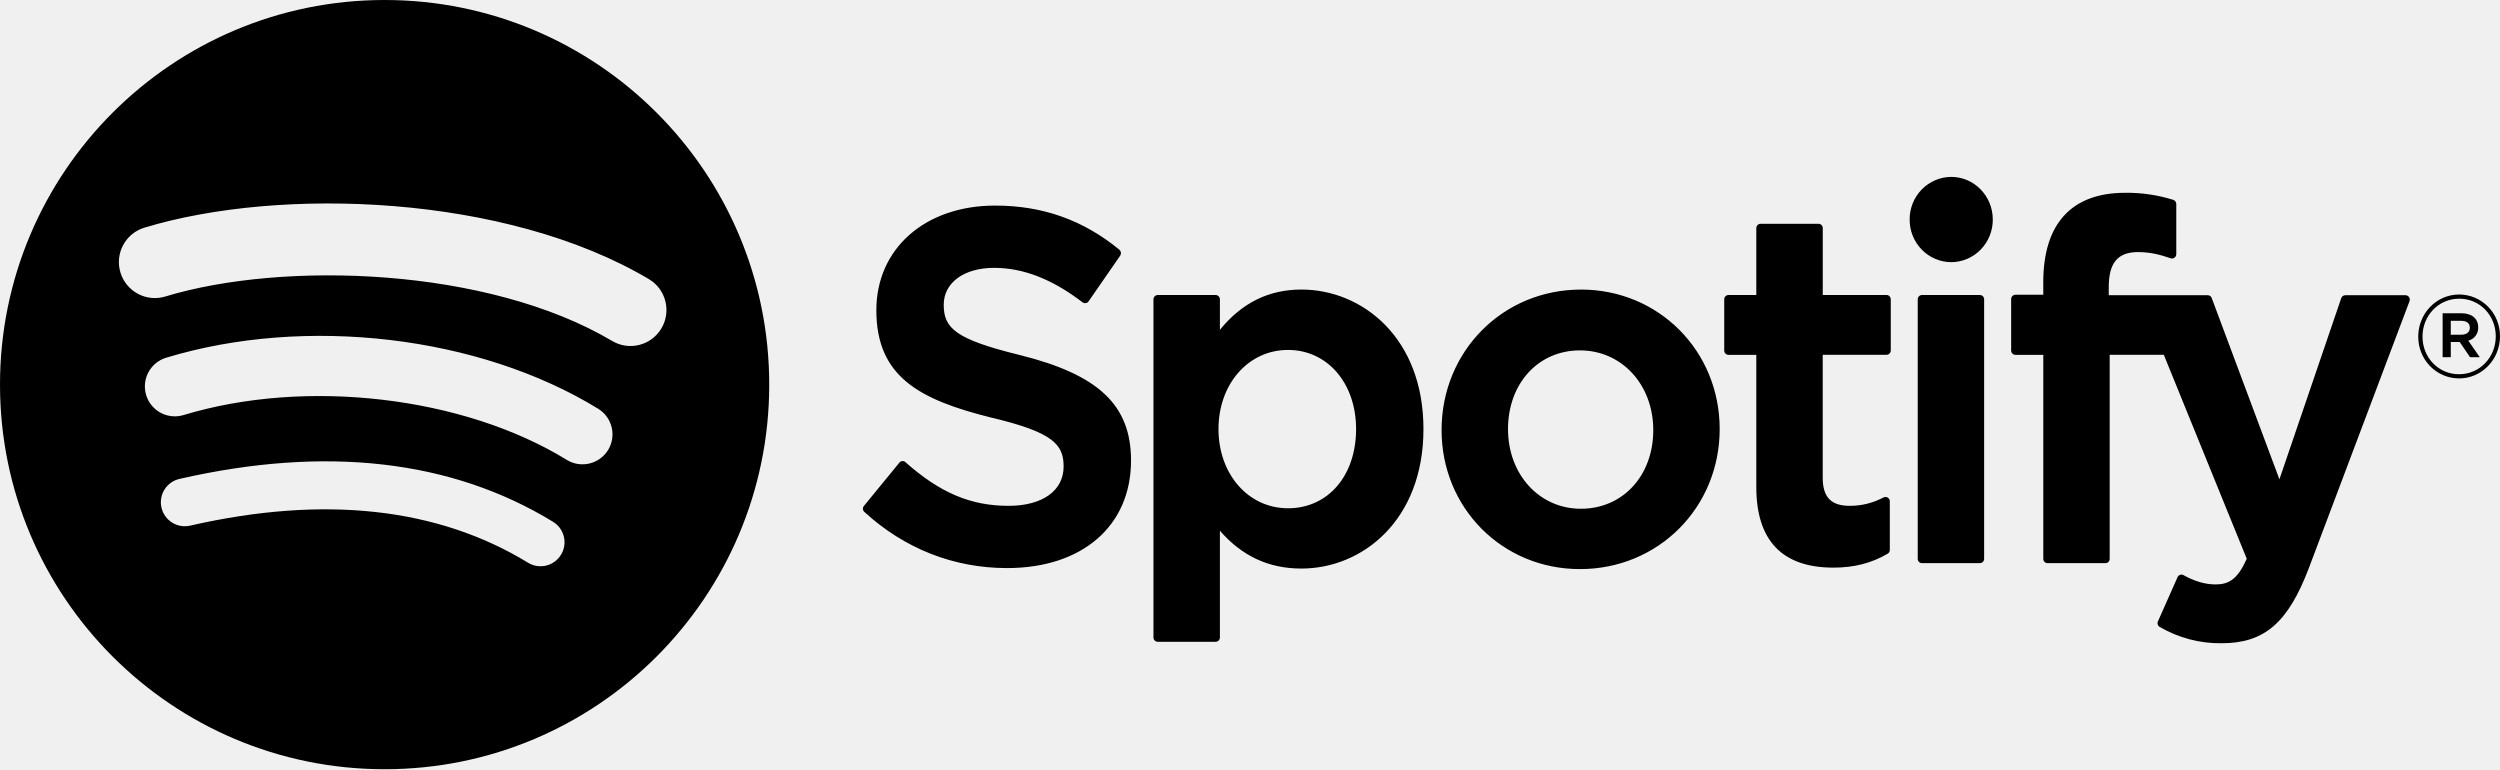
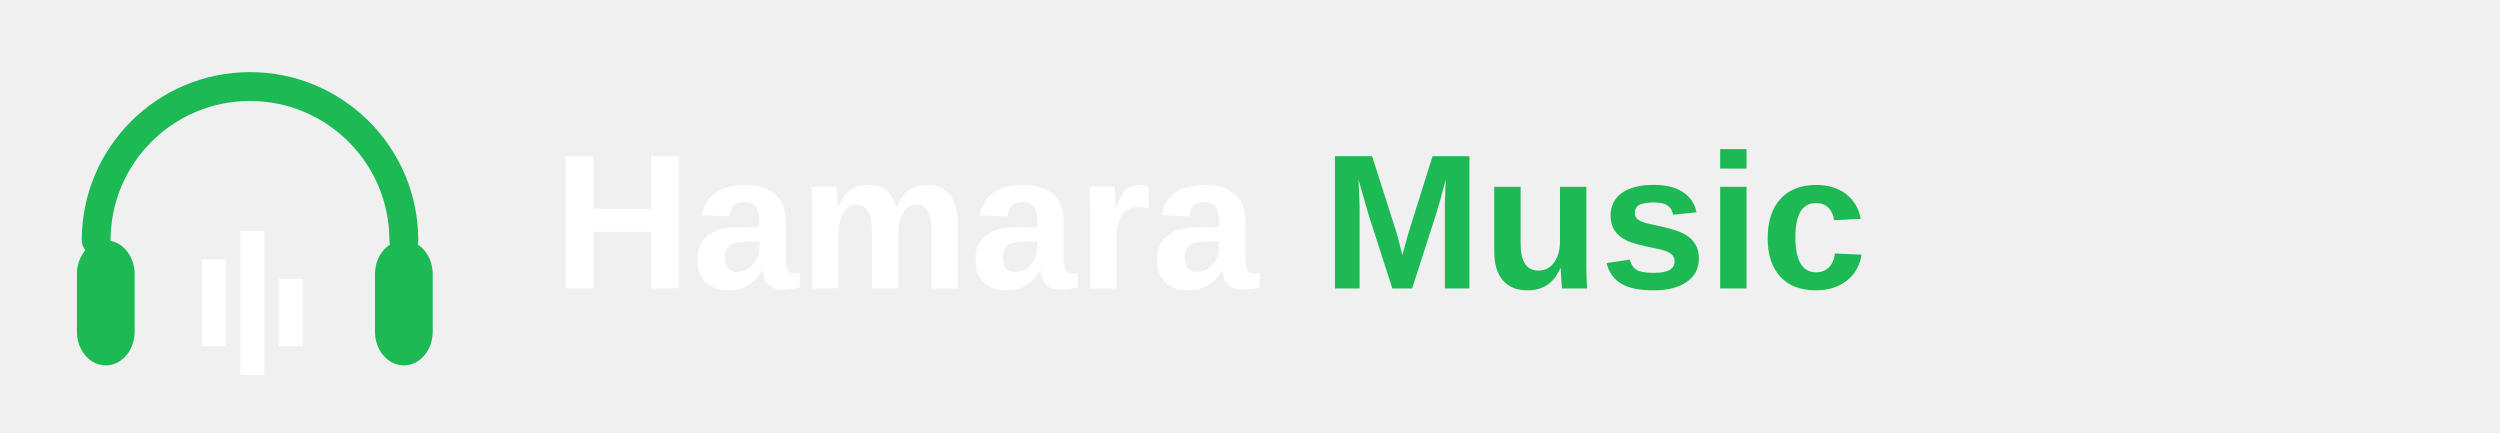
- <svg xmlns="http://www.w3.org/2000/svg" role="img" viewBox="0 0 78 24" aria-label="Spotify" aria-hidden="false" height="24" data-encore-id="logoSpotify" class="Svg-sc-6c3c1v-0 dDJltW">
-   <path d="M31.823 11.078C29.804 10.584 29.444 10.238 29.444 9.508C29.444 8.82 30.077 8.357 31.016 8.357C31.926 8.357 32.83 8.709 33.776 9.433C33.805 9.455 33.841 9.463 33.876 9.458C33.894 9.455 33.91 9.449 33.925 9.44C33.94 9.43 33.953 9.418 33.963 9.403L34.95 7.977C34.969 7.948 34.977 7.914 34.973 7.879C34.968 7.845 34.951 7.814 34.925 7.792C33.798 6.864 32.529 6.414 31.046 6.414C28.865 6.414 27.342 7.756 27.342 9.677C27.342 11.737 28.657 12.465 30.927 13.029C32.859 13.486 33.185 13.869 33.185 14.553C33.185 15.31 32.526 15.782 31.465 15.782C30.285 15.782 29.324 15.374 28.248 14.418C28.235 14.407 28.22 14.398 28.203 14.392C28.187 14.386 28.169 14.384 28.151 14.385C28.134 14.387 28.117 14.392 28.101 14.4C28.086 14.408 28.072 14.42 28.061 14.434L26.955 15.784C26.932 15.811 26.921 15.845 26.923 15.881C26.926 15.916 26.942 15.949 26.968 15.972C28.22 17.119 29.759 17.724 31.419 17.724C33.77 17.724 35.288 16.407 35.288 14.368C35.288 12.645 34.285 11.692 31.823 11.078ZM42.31 13.387C42.31 14.842 41.436 15.858 40.185 15.858C38.95 15.858 38.017 14.797 38.017 13.387C38.017 11.979 38.949 10.918 40.186 10.918C41.416 10.918 42.31 11.956 42.31 13.387ZM40.604 9.034C39.586 9.034 38.75 9.446 38.061 10.29V9.341C38.061 9.305 38.048 9.271 38.023 9.245C37.998 9.22 37.965 9.205 37.93 9.204H36.121C36.103 9.205 36.086 9.208 36.07 9.215C36.054 9.222 36.039 9.232 36.027 9.245C36.014 9.257 36.005 9.272 35.998 9.289C35.992 9.305 35.988 9.323 35.988 9.341V19.887C35.988 19.963 36.048 20.024 36.121 20.024H37.93C37.965 20.023 37.998 20.009 38.023 19.983C38.048 19.957 38.061 19.923 38.061 19.887V16.558C38.751 17.352 39.586 17.739 40.604 17.739C42.497 17.739 44.412 16.244 44.412 13.387C44.412 10.53 42.497 9.034 40.604 9.034ZM49.324 15.873C48.027 15.873 47.05 14.805 47.05 13.387C47.05 11.965 47.993 10.932 49.294 10.932C50.599 10.932 51.582 12.001 51.582 13.419C51.582 14.841 50.633 15.873 49.324 15.873ZM49.324 9.035C46.886 9.035 44.977 10.961 44.977 13.418C44.977 15.85 46.873 17.756 49.294 17.756C51.739 17.756 53.654 15.837 53.654 13.387C53.654 10.947 51.753 9.034 49.324 9.034V9.035ZM58.859 9.204H56.87V7.118C56.87 7.1 56.867 7.082 56.86 7.066C56.854 7.049 56.844 7.034 56.832 7.022C56.819 7.009 56.805 6.999 56.788 6.992C56.772 6.985 56.755 6.982 56.737 6.982H54.928C54.894 6.982 54.86 6.997 54.835 7.022C54.811 7.047 54.797 7.081 54.797 7.117V9.204H53.927C53.91 9.205 53.892 9.208 53.876 9.215C53.86 9.222 53.846 9.232 53.834 9.245C53.821 9.257 53.812 9.273 53.805 9.289C53.799 9.305 53.796 9.323 53.796 9.341V10.936C53.796 11.01 53.855 11.071 53.927 11.071H54.797V15.197C54.797 16.864 55.605 17.71 57.201 17.71C57.849 17.71 58.387 17.572 58.895 17.276C58.915 17.264 58.932 17.247 58.944 17.227C58.956 17.206 58.962 17.183 58.962 17.159V15.64C58.962 15.617 58.956 15.594 58.945 15.574C58.934 15.554 58.918 15.537 58.899 15.525C58.88 15.513 58.858 15.506 58.835 15.505C58.813 15.504 58.79 15.509 58.77 15.519C58.421 15.699 58.085 15.782 57.709 15.782C57.129 15.782 56.869 15.511 56.869 14.906V11.07H58.859C58.877 11.07 58.894 11.066 58.91 11.059C58.926 11.053 58.941 11.042 58.953 11.03C58.966 11.017 58.975 11.002 58.982 10.986C58.989 10.969 58.992 10.951 58.992 10.934V9.339C58.992 9.321 58.989 9.303 58.982 9.287C58.975 9.271 58.965 9.256 58.953 9.243C58.941 9.231 58.926 9.221 58.91 9.214C58.894 9.207 58.877 9.203 58.859 9.203V9.204ZM65.793 9.212V8.957C65.793 8.202 66.074 7.865 66.707 7.865C67.083 7.865 67.387 7.942 67.726 8.059C67.746 8.065 67.767 8.067 67.788 8.063C67.808 8.06 67.828 8.051 67.844 8.039C67.862 8.026 67.876 8.01 67.885 7.99C67.895 7.971 67.9 7.95 67.9 7.928V6.366C67.9 6.337 67.891 6.308 67.874 6.285C67.857 6.261 67.833 6.244 67.806 6.235C67.319 6.083 66.813 6.009 66.304 6.015C64.633 6.015 63.75 6.98 63.75 8.803V9.196H62.881C62.846 9.197 62.812 9.211 62.787 9.236C62.762 9.262 62.748 9.296 62.748 9.332V10.935C62.748 11.01 62.808 11.071 62.881 11.071H63.751V17.435C63.751 17.51 63.809 17.57 63.882 17.57H65.691C65.763 17.57 65.822 17.51 65.822 17.435V11.07H67.511L70.098 17.432C69.804 18.101 69.515 18.234 69.121 18.234C68.802 18.234 68.467 18.136 68.123 17.943C68.107 17.935 68.09 17.929 68.072 17.927C68.054 17.926 68.036 17.928 68.018 17.933C68.001 17.939 67.985 17.949 67.972 17.962C67.959 17.974 67.948 17.99 67.94 18.006L67.328 19.386C67.313 19.417 67.311 19.452 67.322 19.485C67.332 19.517 67.354 19.545 67.384 19.561C67.972 19.903 68.639 20.079 69.316 20.069C70.65 20.069 71.389 19.431 72.04 17.714L75.177 9.397C75.185 9.376 75.188 9.354 75.186 9.332C75.183 9.31 75.175 9.289 75.163 9.271C75.151 9.252 75.135 9.238 75.116 9.227C75.097 9.217 75.076 9.211 75.055 9.211H73.172C73.144 9.212 73.117 9.22 73.095 9.237C73.072 9.253 73.055 9.276 73.046 9.303L71.118 14.954L69.006 9.299C68.996 9.273 68.98 9.251 68.958 9.235C68.936 9.22 68.909 9.211 68.882 9.211H65.793V9.212ZM61.773 9.204H59.964C59.929 9.205 59.895 9.22 59.871 9.245C59.846 9.271 59.833 9.305 59.833 9.341V17.435C59.833 17.51 59.892 17.57 59.965 17.57H61.774C61.846 17.57 61.905 17.51 61.905 17.435V9.34C61.905 9.304 61.892 9.27 61.867 9.244C61.842 9.219 61.808 9.205 61.773 9.204ZM60.877 5.519C60.532 5.521 60.201 5.662 59.958 5.912C59.715 6.161 59.579 6.498 59.581 6.849C59.58 7.023 59.613 7.195 59.677 7.356C59.742 7.517 59.837 7.664 59.958 7.787C60.078 7.911 60.222 8.009 60.38 8.077C60.538 8.144 60.707 8.179 60.879 8.18C61.224 8.178 61.555 8.037 61.798 7.787C62.041 7.537 62.177 7.2 62.175 6.849C62.175 6.114 61.593 5.519 60.877 5.519ZM76.795 10.01H76.464V10.443H76.795C76.96 10.443 77.059 10.36 77.059 10.226C77.059 10.085 76.96 10.01 76.795 10.01ZM77.01 10.628L77.37 11.145H77.066L76.743 10.671H76.464V11.145H76.21V9.774H76.805C77.115 9.774 77.32 9.938 77.32 10.211C77.324 10.307 77.296 10.4 77.239 10.476C77.182 10.553 77.101 10.606 77.01 10.628ZM76.728 9.319C76.076 9.319 75.582 9.85 75.582 10.501C75.582 11.151 76.073 11.676 76.721 11.676C77.373 11.676 77.868 11.144 77.868 10.493C77.868 9.843 77.376 9.319 76.728 9.319ZM76.721 11.806C76.553 11.806 76.386 11.772 76.231 11.706C76.076 11.64 75.936 11.544 75.817 11.422C75.699 11.301 75.606 11.157 75.543 10.999C75.479 10.841 75.448 10.672 75.449 10.501C75.449 9.785 76.012 9.188 76.728 9.188C76.896 9.189 77.062 9.223 77.217 9.289C77.373 9.355 77.513 9.451 77.631 9.572C77.75 9.694 77.843 9.837 77.906 9.995C77.97 10.153 78.001 10.323 78 10.493C78 11.21 77.437 11.807 76.721 11.807V11.806Z M19.099 10.638C15.23 8.341 8.85 8.13 5.157 9.251C4.564 9.431 3.937 9.096 3.758 8.503C3.578 7.91 3.912 7.283 4.506 7.103C8.745 5.816 15.791 6.064 20.244 8.708C20.778 9.024 20.952 9.713 20.636 10.246C20.32 10.779 19.63 10.955 19.099 10.638ZM17.685 14.349C14.46 12.366 9.543 11.792 5.727 12.95C5.233 13.1 4.71 12.821 4.56 12.327C4.411 11.832 4.69 11.311 5.184 11.161C9.542 9.838 14.96 10.478 18.664 12.754C19.104 13.025 19.242 13.601 18.972 14.041C18.7 14.481 18.125 14.619 17.685 14.349ZM16.475 17.557C13.657 15.835 10.11 15.446 5.933 16.4C5.531 16.492 5.13 16.24 5.038 15.838C4.945 15.435 5.197 15.034 5.6 14.942C10.171 13.897 14.092 14.347 17.255 16.28C17.608 16.495 17.719 16.956 17.503 17.308C17.288 17.662 16.828 17.773 16.475 17.557ZM0 12C0 18.628 5.373 24 12 24C18.628 24 24 18.628 24 12C24 5.373 18.628 0 12 0C5.373 0 0 5.373 0 12Z" />
+ <svg xmlns="http://www.w3.org/2000/svg" width="520" height="90" viewBox="0 0 520 90">
+   <g transform="translate(10,18)">
+     <path d="M10 32a32 32 0 0 1 64 0" fill="none" stroke="#1DB954" stroke-width="6" stroke-linecap="round" />
+     <rect x="6" y="32" rx="7" ry="7" width="12" height="26" fill="#1DB954" />
+     <rect x="68" y="32" rx="7" ry="7" width="12" height="26" fill="#1DB954" />
+     <rect x="32" y="36" width="5" height="18" fill="#ffffff" />
+     <rect x="40" y="30" width="5" height="30" fill="#ffffff" />
+     <rect x="48" y="40" width="5" height="14" fill="#ffffff" />
+   </g>
+   <text x="115" y="60" font-family="Arial, Helvetica, sans-serif" font-size="40" font-weight="700" fill="#ffffff">
+     Hamara
+   </text>
+   <text x="275" y="60" font-family="Arial, Helvetica, sans-serif" font-size="40" font-weight="700" fill="#1DB954">
+     Music
+   </text>
</svg>
